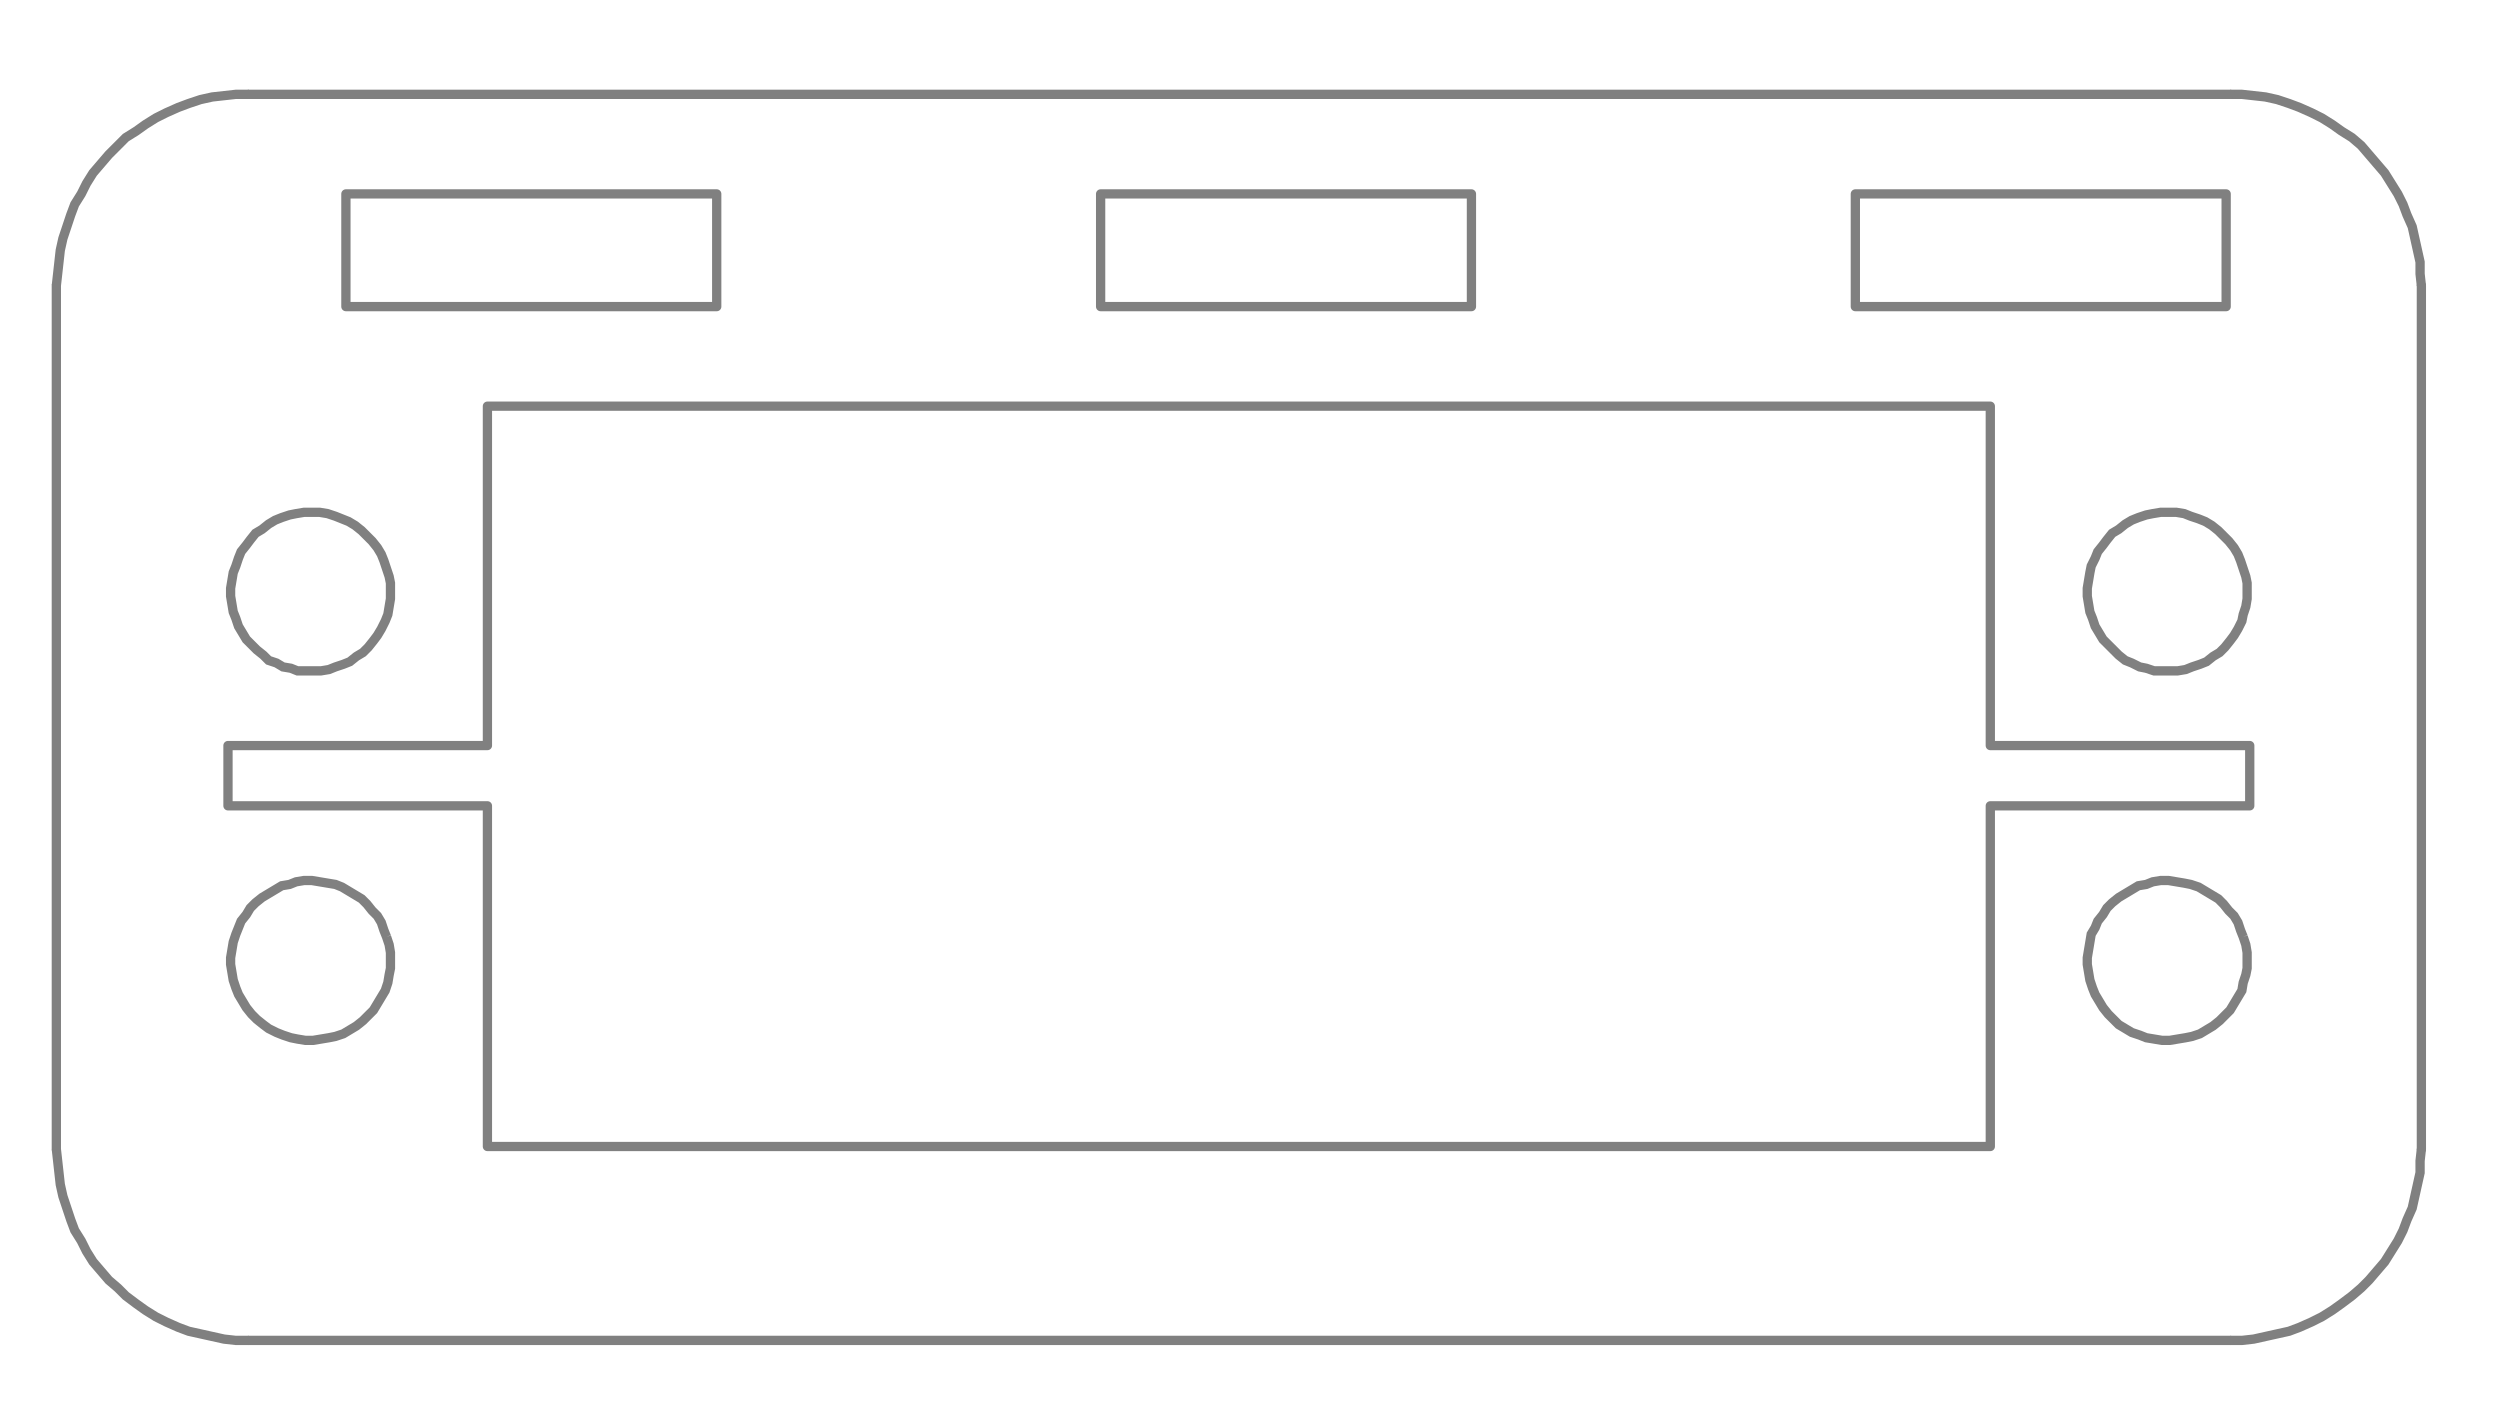
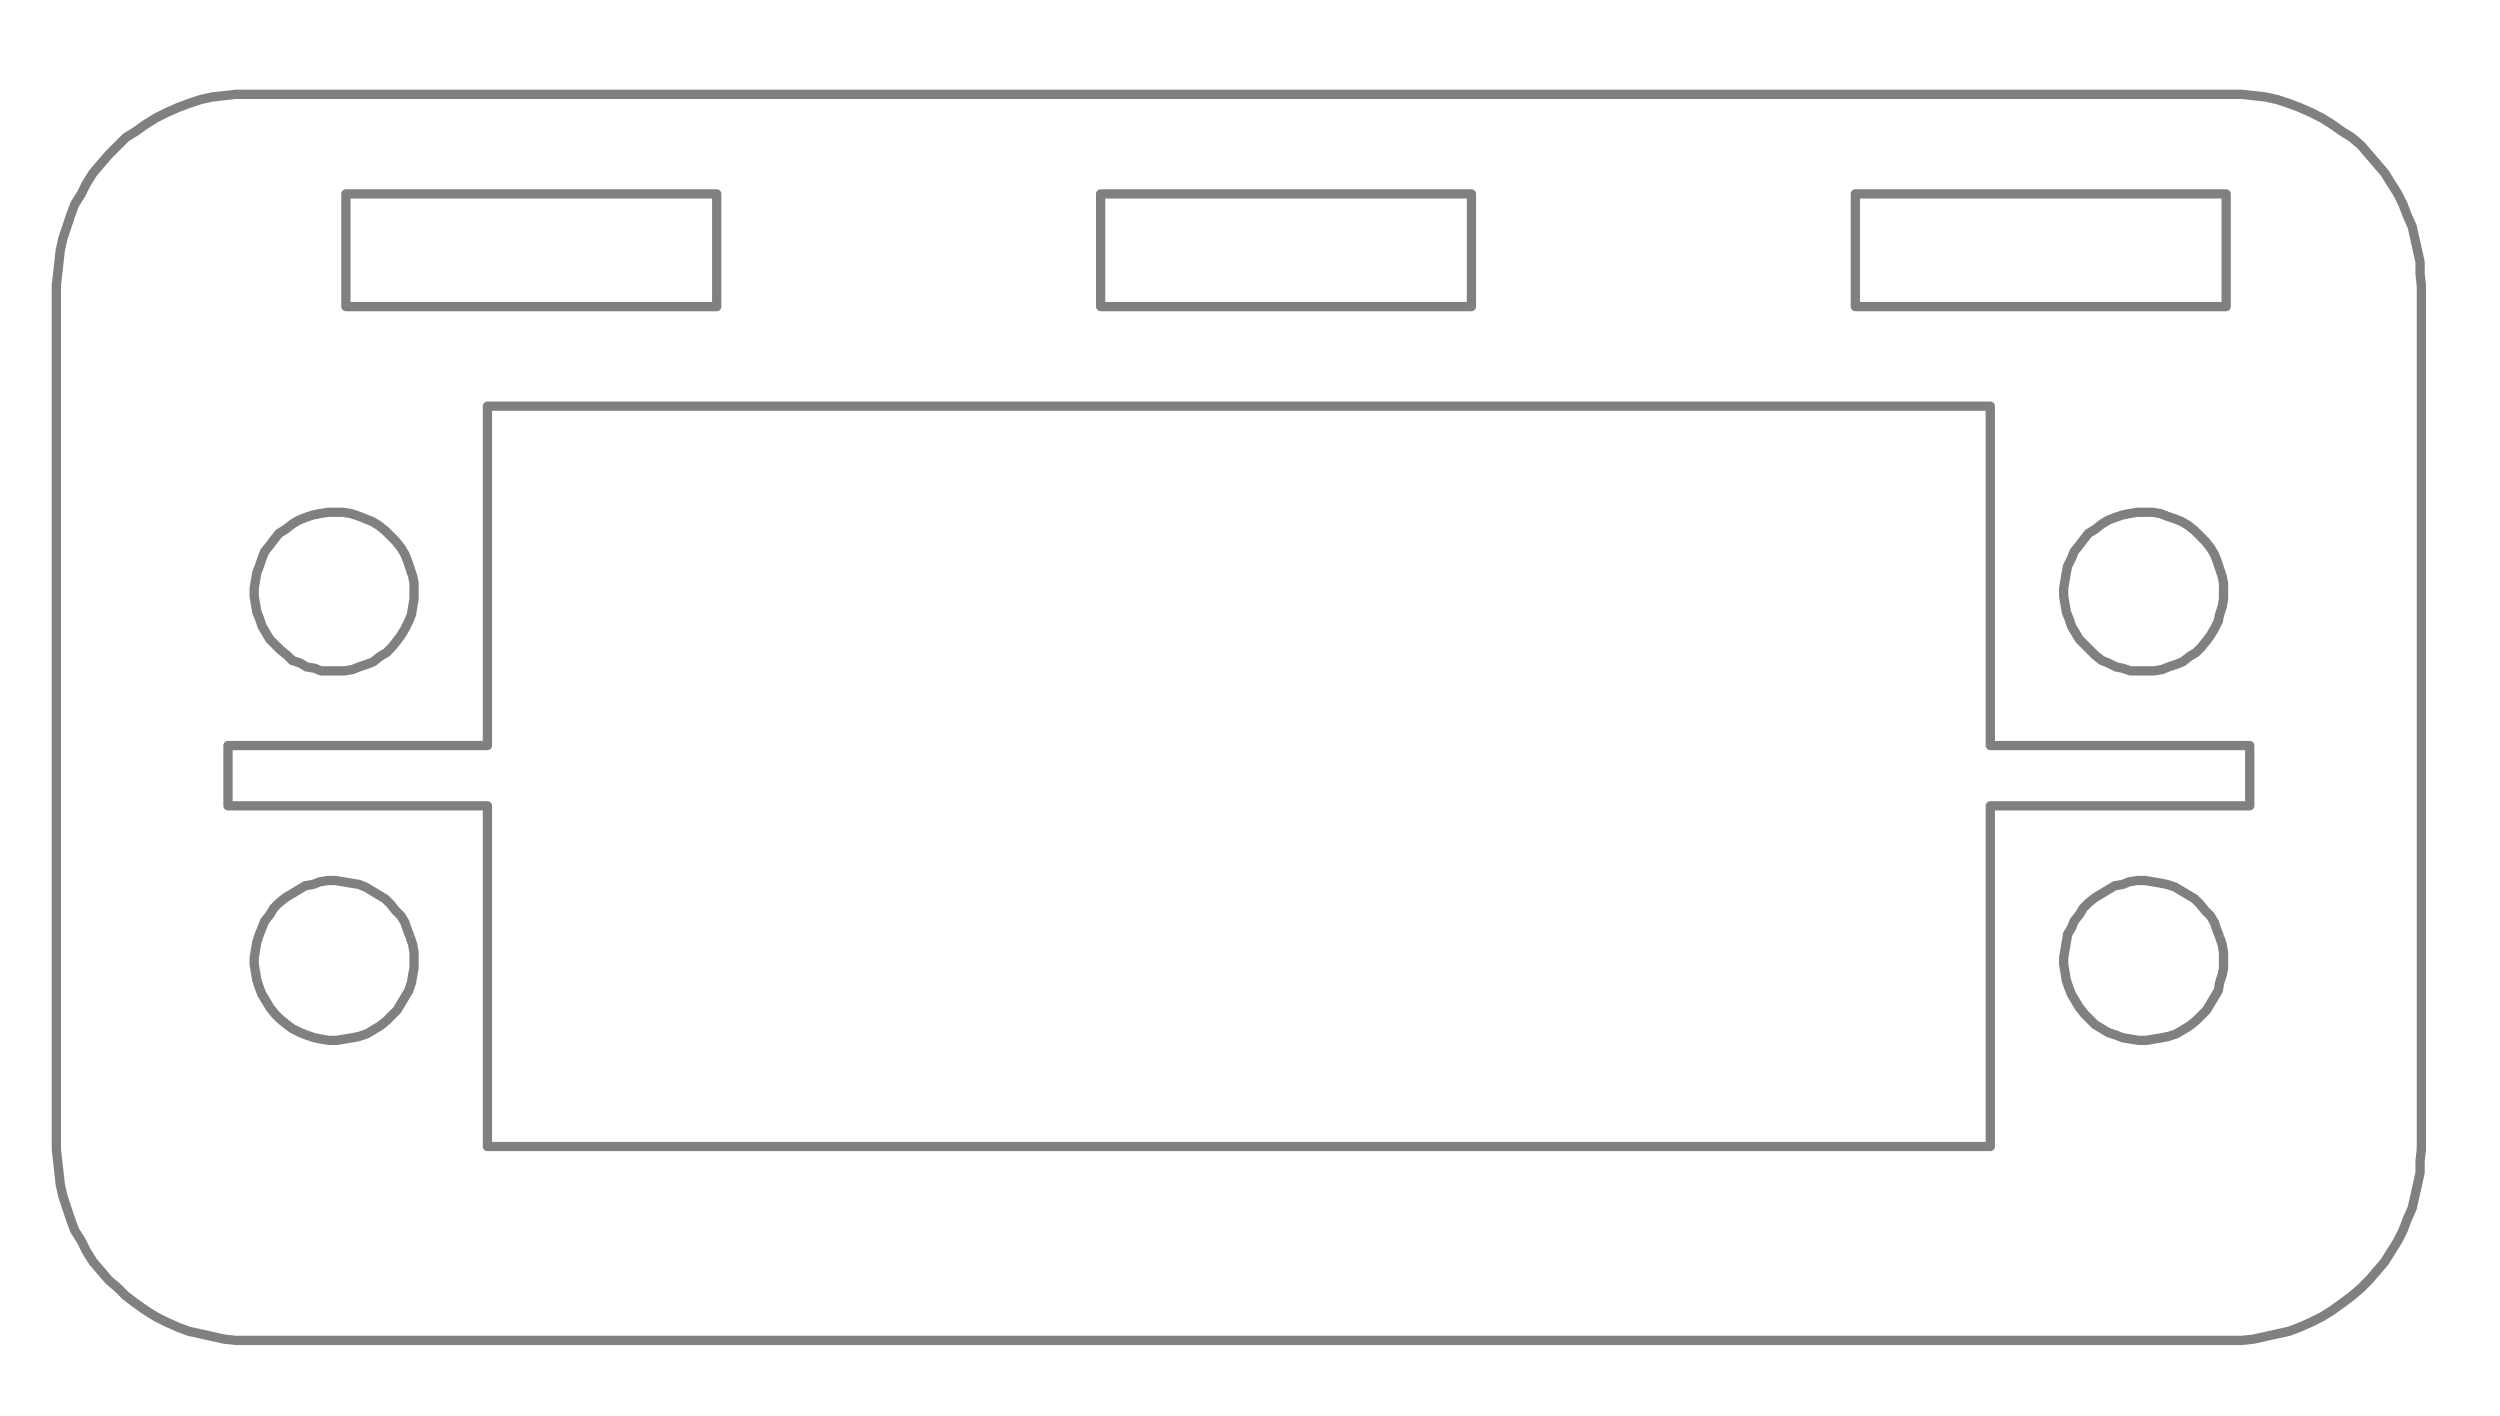
<svg xmlns="http://www.w3.org/2000/svg" version="1.1" id="Layer_1" x="0px" y="0px" viewBox="0 0 190.8 108" style="enable-background:new 0 0 190.8 108;" xml:space="preserve">
  <style type="text/css">
	.st0{fill:none;stroke:#808080;stroke-width:0.709;stroke-miterlimit:10;}
	.st1{fill:none;stroke:#808080;stroke-width:0.709;stroke-linecap:round;stroke-linejoin:round;stroke-miterlimit:10;}
</style>
-   <path class="st0" d="M184.8,21.8l-0.1-0.9V20l-0.2-0.9l-0.2-0.9l-0.2-0.9l-0.4-0.9l-0.3-0.8l-0.4-0.8l-0.5-0.8l-0.5-0.8l-0.6-0.7  l-0.6-0.7l-0.6-0.7l-0.7-0.6l-0.8-0.5L178,9.5L177.2,9l-0.8-0.4l-0.9-0.4l-0.8-0.3l-0.9-0.3l-0.9-0.2L172,7.3l-0.9-0.1h-0.9 M19,7.2  h-1l-0.9,0.1l-0.9,0.1l-0.9,0.2l-0.9,0.3l-0.8,0.3l-0.9,0.4L11.9,9l-0.8,0.5L10.4,10l-0.8,0.5L9,11.1l-0.7,0.7l-0.6,0.7l-0.6,0.7  L6.6,14l-0.4,0.8l-0.5,0.8l-0.3,0.8l-0.3,0.9l-0.3,0.9l-0.2,0.9L4.5,20l-0.1,0.9l-0.1,0.9 M4.3,87.7l0.1,0.9l0.1,0.9l0.1,0.9  l0.2,0.9l0.3,0.9l0.3,0.9l0.3,0.8l0.5,0.8l0.4,0.8l0.5,0.8L7.7,97l0.6,0.7L9,98.3l0.6,0.6l0.8,0.6l0.7,0.5l0.8,0.5l0.8,0.4l0.9,0.4  l0.8,0.3l0.9,0.2l0.9,0.2l0.9,0.2l0.9,0.1h1 M170.2,102.3h0.9l0.9-0.1l0.9-0.2l0.9-0.2l0.9-0.2l0.8-0.3l0.9-0.4l0.8-0.4l0.8-0.5  l0.7-0.5l0.8-0.6l0.7-0.6l0.6-0.6l0.6-0.7l0.6-0.7l0.5-0.8l0.5-0.8l0.4-0.8l0.3-0.8l0.4-0.9l0.2-0.9l0.2-0.9l0.2-0.9v-0.9l0.1-0.9   M171.2,43.4l-0.2-0.6l-0.2-0.5l-0.3-0.5l-0.4-0.5l-0.4-0.4l-0.4-0.4l-0.5-0.4l-0.5-0.3l-0.5-0.2l-0.6-0.2l-0.5-0.2l-0.6-0.1h-0.6  h-0.6l-0.6,0.1l-0.5,0.1l-0.6,0.2l-0.5,0.2l-0.5,0.3l-0.5,0.4l-0.5,0.3l-0.4,0.5l-0.3,0.4l-0.4,0.5l-0.2,0.5l-0.3,0.6l-0.1,0.5  l-0.1,0.6l-0.1,0.6v0.6l0.1,0.6l0.1,0.6l0.2,0.5l0.2,0.6l0.3,0.5l0.3,0.5l0.4,0.4l0.4,0.4l0.4,0.4l0.5,0.4l0.5,0.2l0.6,0.3l0.5,0.1  l0.6,0.2h0.6h0.6h0.6l0.6-0.1l0.5-0.2l0.6-0.2l0.5-0.2l0.5-0.4l0.5-0.3l0.4-0.4l0.4-0.5l0.3-0.4l0.3-0.5l0.3-0.6l0.1-0.5l0.2-0.6  l0.1-0.6v-0.6v-0.6l-0.1-0.5L171.2,43.4 M171.2,71.5L171,71l-0.2-0.6l-0.3-0.5l-0.4-0.4l-0.4-0.5l-0.4-0.4l-0.5-0.3l-0.5-0.3  l-0.5-0.3l-0.6-0.2l-0.5-0.1l-0.6-0.1l-0.6-0.1h-0.6l-0.6,0.1l-0.5,0.2l-0.6,0.1l-0.5,0.3l-0.5,0.3l-0.5,0.3l-0.5,0.4l-0.4,0.4  l-0.3,0.5l-0.4,0.5l-0.2,0.5l-0.3,0.5l-0.1,0.6l-0.1,0.6l-0.1,0.6v0.5l0.1,0.6l0.1,0.6l0.2,0.6l0.2,0.5l0.3,0.5l0.3,0.5l0.4,0.5  l0.4,0.4l0.4,0.4l0.5,0.3l0.5,0.3l0.6,0.2l0.5,0.2l0.6,0.1l0.6,0.1h0.6l0.6-0.1l0.6-0.1l0.5-0.1l0.6-0.2l0.5-0.3l0.5-0.3l0.5-0.4  l0.4-0.4l0.4-0.4l0.3-0.5l0.3-0.5l0.3-0.5l0.1-0.6l0.2-0.6l0.1-0.5v-0.6v-0.6l-0.1-0.6L171.2,71.5 M29.5,71.5L29.3,71l-0.2-0.6  l-0.3-0.5l-0.4-0.4L28,69l-0.4-0.4l-0.5-0.3L26.6,68l-0.5-0.3l-0.5-0.2L25,67.4l-0.6-0.1l-0.6-0.1h-0.6l-0.6,0.1l-0.5,0.2l-0.6,0.1  L21,67.9l-0.5,0.3L20,68.5l-0.5,0.4l-0.4,0.4l-0.3,0.5l-0.4,0.5l-0.2,0.5L18,71.3l-0.2,0.6l-0.1,0.6l-0.1,0.6v0.5l0.1,0.6l0.1,0.6  l0.2,0.6l0.2,0.5l0.3,0.5l0.3,0.5l0.4,0.5l0.4,0.4l0.5,0.4l0.4,0.3l0.6,0.3l0.5,0.2l0.6,0.2l0.5,0.1l0.6,0.1h0.6l0.6-0.1l0.6-0.1  l0.5-0.1l0.6-0.2l0.5-0.3l0.5-0.3l0.5-0.4l0.4-0.4l0.4-0.4l0.3-0.5l0.3-0.5l0.3-0.5l0.2-0.6l0.1-0.6l0.1-0.5v-0.6v-0.6l-0.1-0.6  L29.5,71.5 M29.5,43.4l-0.2-0.6l-0.2-0.5l-0.3-0.5l-0.4-0.5L28,40.9l-0.4-0.4l-0.5-0.4l-0.5-0.3l-0.5-0.2l-0.5-0.2L25,39.2l-0.6-0.1  h-0.6h-0.6l-0.6,0.1l-0.5,0.1l-0.6,0.2L21,39.7L20.5,40L20,40.4l-0.5,0.3l-0.4,0.5l-0.3,0.4l-0.4,0.5l-0.2,0.5L18,43.2l-0.2,0.5  l-0.1,0.6l-0.1,0.6v0.6l0.1,0.6l0.1,0.6l0.2,0.5l0.2,0.6l0.3,0.5l0.3,0.5l0.4,0.4l0.4,0.4l0.5,0.4l0.4,0.4l0.6,0.2l0.5,0.3l0.6,0.1  l0.5,0.2h0.6h0.6h0.6l0.6-0.1l0.5-0.2l0.6-0.2l0.5-0.2l0.5-0.4l0.5-0.3l0.4-0.4l0.4-0.5l0.3-0.4l0.3-0.5l0.3-0.6l0.2-0.5l0.1-0.6  l0.1-0.6v-0.6v-0.6L29.7,44L29.5,43.4" />
+   <path class="st0" d="M184.8,21.8l-0.1-0.9V20l-0.2-0.9l-0.2-0.9l-0.2-0.9l-0.4-0.9l-0.3-0.8l-0.4-0.8l-0.5-0.8l-0.5-0.8l-0.6-0.7  l-0.6-0.7l-0.6-0.7l-0.7-0.6l-0.8-0.5L178,9.5L177.2,9l-0.8-0.4l-0.9-0.4l-0.8-0.3l-0.9-0.3l-0.9-0.2L172,7.3l-0.9-0.1h-0.9 M19,7.2  h-1l-0.9,0.1l-0.9,0.1l-0.9,0.2l-0.9,0.3l-0.8,0.3l-0.9,0.4L11.9,9l-0.8,0.5L10.4,10l-0.8,0.5L9,11.1l-0.7,0.7l-0.6,0.7l-0.6,0.7  L6.6,14l-0.4,0.8l-0.5,0.8l-0.3,0.8l-0.3,0.9l-0.3,0.9l-0.2,0.9L4.5,20l-0.1,0.9l-0.1,0.9 M4.3,87.7l0.1,0.9l0.1,0.9l0.1,0.9  l0.2,0.9l0.3,0.9l0.3,0.9l0.3,0.8l0.5,0.8l0.4,0.8l0.5,0.8L7.7,97l0.6,0.7L9,98.3l0.6,0.6l0.8,0.6l0.7,0.5l0.8,0.5l0.8,0.4l0.9,0.4  l0.8,0.3l0.9,0.2l0.9,0.2l0.9,0.2l0.9,0.1h1 M170.2,102.3h0.9l0.9-0.1l0.9-0.2l0.9-0.2l0.9-0.2l0.8-0.3l0.9-0.4l0.8-0.4l0.8-0.5  l0.7-0.5l0.8-0.6l0.7-0.6l0.6-0.6l0.6-0.7l0.6-0.7l0.5-0.8l0.5-0.8l0.4-0.8l0.3-0.8l0.4-0.9l0.2-0.9l0.2-0.9l0.2-0.9v-0.9l0.1-0.9   M169.4,43.4l-0.2-0.6l-0.2-0.5l-0.3-0.5l-0.4-0.5l-0.4-0.4l-0.4-0.4l-0.5-0.4l-0.5-0.3l-0.5-0.2l-0.6-0.2l-0.5-0.2l-0.6-0.1h-0.6  h-0.6l-0.6,0.1l-0.5,0.1l-0.6,0.2l-0.5,0.2l-0.5,0.3l-0.5,0.4l-0.5,0.3l-0.4,0.5l-0.3,0.4l-0.4,0.5l-0.2,0.5l-0.3,0.6l-0.1,0.5  l-0.1,0.6l-0.1,0.6v0.6l0.1,0.6l0.1,0.6l0.2,0.5l0.2,0.6l0.3,0.5l0.3,0.5l0.4,0.4l0.4,0.4l0.4,0.4l0.5,0.4l0.5,0.2l0.6,0.3L162,51  l0.6,0.2h0.6h0.6h0.6l0.6-0.1l0.5-0.2l0.6-0.2l0.5-0.2l0.5-0.4l0.5-0.3l0.4-0.4l0.4-0.5l0.3-0.4L169,48l0.3-0.6l0.1-0.5l0.2-0.6  l0.1-0.6v-0.6v-0.6l-0.1-0.5L169.4,43.4 M169.4,71.5l-0.2-0.5l-0.2-0.6l-0.3-0.5l-0.4-0.4l-0.4-0.5l-0.4-0.4l-0.5-0.3l-0.5-0.3  l-0.5-0.3l-0.6-0.2l-0.5-0.1l-0.6-0.1l-0.6-0.1h-0.6l-0.6,0.1l-0.5,0.2l-0.6,0.1l-0.5,0.3l-0.5,0.3l-0.5,0.3l-0.5,0.4l-0.4,0.4  l-0.3,0.5l-0.4,0.5l-0.2,0.5l-0.3,0.5l-0.1,0.6l-0.1,0.6l-0.1,0.6v0.5l0.1,0.6l0.1,0.6l0.2,0.6l0.2,0.5l0.3,0.5l0.3,0.5l0.4,0.5  l0.4,0.4l0.4,0.4l0.5,0.3l0.5,0.3l0.6,0.2l0.5,0.2l0.6,0.1l0.6,0.1h0.6l0.6-0.1l0.6-0.1l0.5-0.1l0.6-0.2l0.5-0.3l0.5-0.3l0.5-0.4  l0.4-0.4l0.4-0.4l0.3-0.5l0.3-0.5l0.3-0.5l0.1-0.6l0.2-0.6l0.1-0.5v-0.6v-0.6l-0.1-0.6L169.4,71.5 M31.3,71.5L31.1,71l-0.2-0.6  l-0.3-0.5l-0.4-0.4L29.8,69l-0.4-0.4l-0.5-0.3L28.4,68l-0.5-0.3l-0.5-0.2l-0.6-0.1l-0.6-0.1l-0.6-0.1H25l-0.6,0.1l-0.5,0.2l-0.6,0.1  l-0.5,0.3l-0.5,0.3l-0.5,0.3l-0.5,0.4l-0.4,0.4l-0.3,0.5l-0.4,0.5L20,70.8l-0.2,0.5l-0.2,0.6l-0.1,0.6l-0.1,0.6v0.5l0.1,0.6l0.1,0.6  l0.2,0.6l0.2,0.5l0.3,0.5l0.3,0.5l0.4,0.5l0.4,0.4l0.5,0.4l0.4,0.3l0.6,0.3l0.5,0.2l0.6,0.2l0.5,0.1l0.6,0.1h0.6l0.6-0.1l0.6-0.1  l0.5-0.1l0.6-0.2l0.5-0.3l0.5-0.3l0.5-0.4l0.4-0.4l0.4-0.4l0.3-0.5l0.3-0.5l0.3-0.5l0.2-0.6l0.1-0.6l0.1-0.5v-0.6v-0.6l-0.1-0.6  L31.3,71.5 M31.3,43.4l-0.2-0.6l-0.2-0.5l-0.3-0.5l-0.4-0.5l-0.4-0.4l-0.4-0.4l-0.5-0.4l-0.5-0.3l-0.5-0.2l-0.5-0.2l-0.6-0.2  l-0.6-0.1h-0.6H25l-0.6,0.1l-0.5,0.1l-0.6,0.2l-0.5,0.2L22.3,40l-0.5,0.4l-0.5,0.3l-0.4,0.5l-0.3,0.4l-0.4,0.5L20,42.6l-0.2,0.6  l-0.2,0.5l-0.1,0.6l-0.1,0.6v0.6l0.1,0.6l0.1,0.6l0.2,0.5l0.2,0.6l0.3,0.5l0.3,0.5l0.4,0.4l0.4,0.4l0.5,0.4l0.4,0.4l0.6,0.2l0.5,0.3  L24,51l0.5,0.2h0.6h0.6h0.6l0.6-0.1l0.5-0.2l0.6-0.2l0.5-0.2l0.5-0.4l0.5-0.3l0.4-0.4l0.4-0.5l0.3-0.4l0.3-0.5l0.3-0.6l0.2-0.5  l0.1-0.6l0.1-0.6v-0.6v-0.6L31.5,44L31.3,43.4" />
  <path class="st1" d="M170.2,7.2H19 M4.3,21.8v65.9 M19,102.3h151.2 M184.8,87.7V21.8 M151.9,31H37.2 M37.2,31v25.9 M37.2,56.9H17.4   M17.4,61.5h19.8 M17.4,56.9v4.6 M37.2,61.5v26 M37.2,87.5h114.7 M151.9,87.5v-26 M151.9,61.5h19.8 M171.7,56.9h-19.8 M151.9,56.9  V31 M171.7,61.5v-4.6 M141.6,23.4h28.3 M141.6,14.8v8.6 M169.9,14.8h-28.3 M169.9,23.4v-8.6 M84,23.4h28.3 M112.3,23.4v-8.6   M112.3,14.8H84 M84,14.8v8.6 M26.4,23.4h28.3 M54.7,23.4v-8.6 M54.7,14.8H26.4 M26.4,14.8v8.6" />
</svg>
